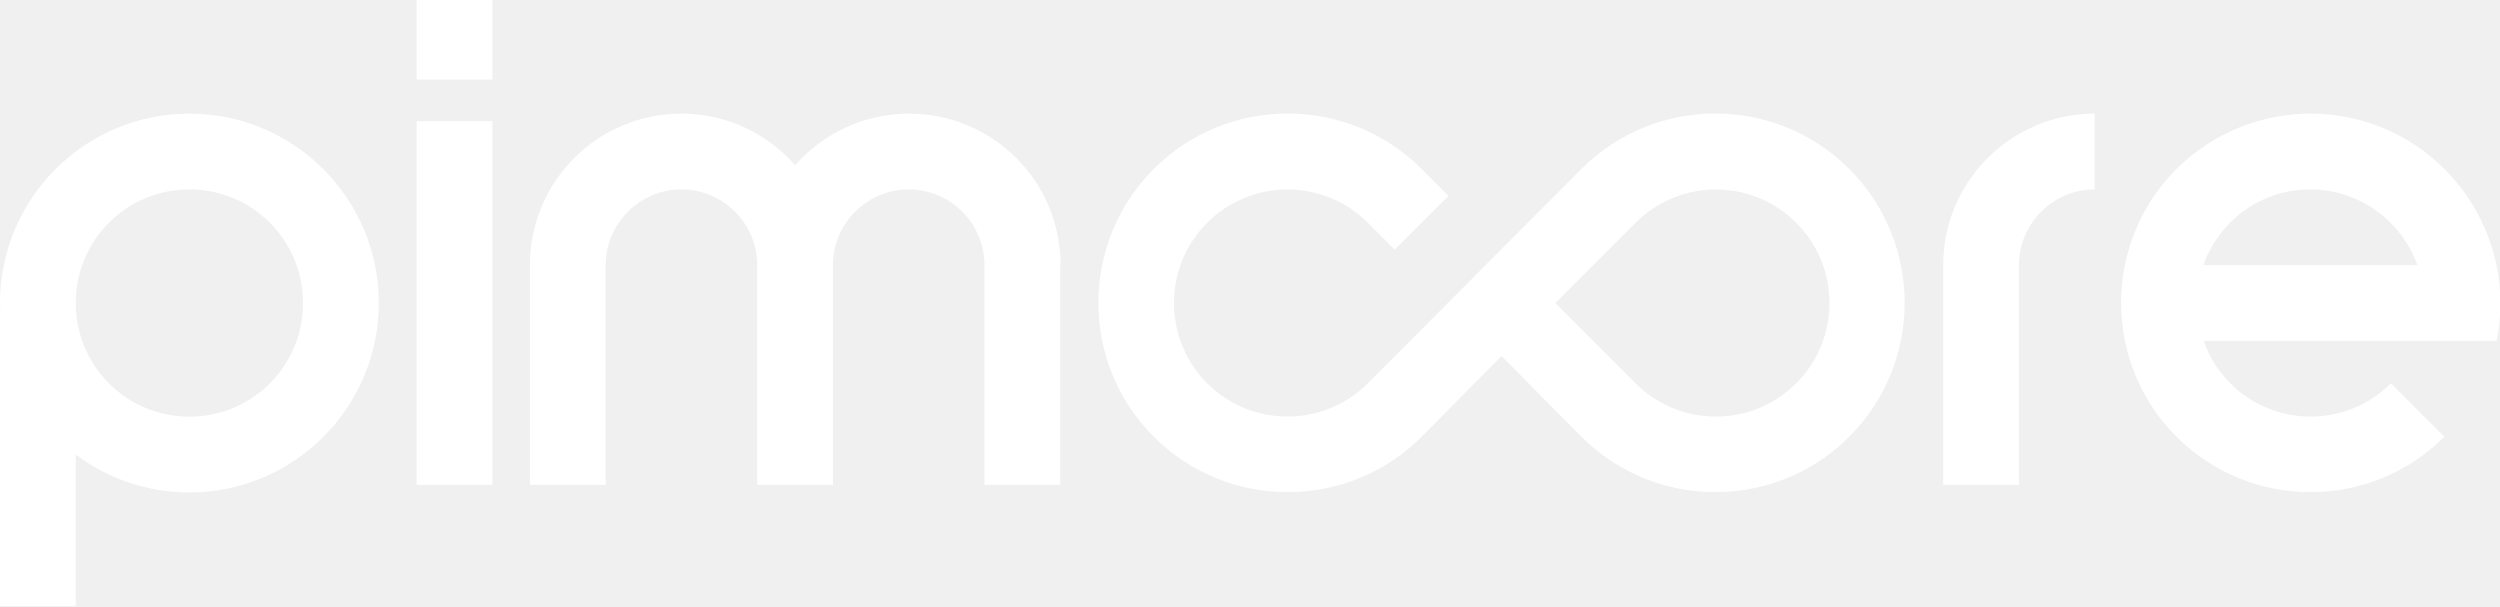
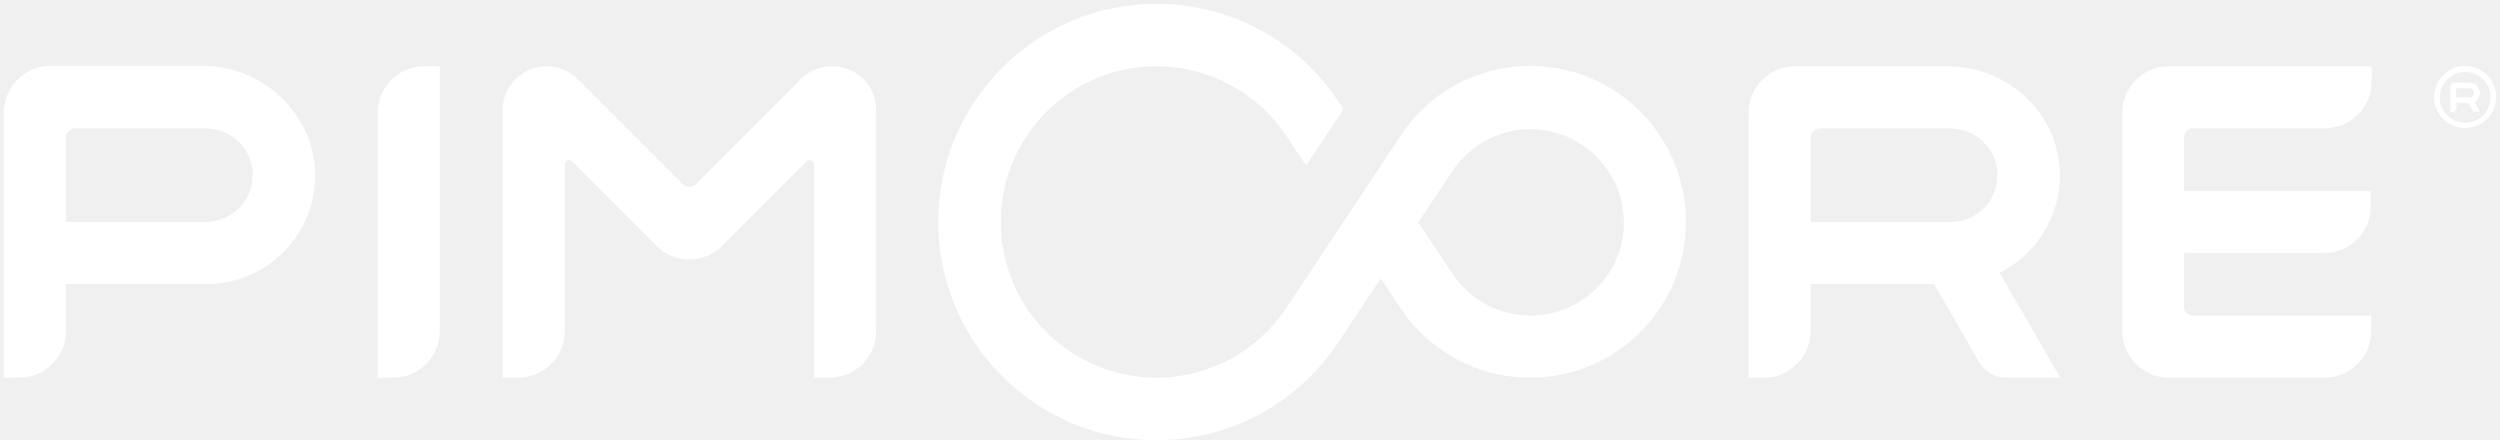
- <svg xmlns="http://www.w3.org/2000/svg" version="1.1" id="pimcore_big_p" x="0px" y="0px" viewBox="0 0 660 160" enable-background="new 0 0 660 160" xml:space="preserve">
-   <path fill="#ffffff" d="M382.4,51.7l-7.1-7.1c-19.5-19.5-51.2-19.5-70.7,0s-19.5,51.2,0,70.7s51.2,19.5,70.7,0l21.1-21.3l21.1,21.3  c19.5,19.5,51.2,19.5,70.7,0s19.5-51.2,0-70.7s-51.2-19.5-70.7,0l-56.4,56.6c-11.7,11.7-30.7,11.7-42.4,0s-11.7-30.7,0-42.4  c11.7-11.7,30.7-11.7,42.4,0l7.1,7.1L382.4,51.7z M474.2,101.2c-11.7,11.7-30.7,11.7-42.4,0L410.6,80l21.2-21.2  c11.7-11.7,30.7-11.7,42.4,0S485.9,89.5,474.2,101.2z" />
-   <path fill="#ffffff" d="M280,70c0-22.1-17.9-40-40-40c-12,0-22.7,5.3-30.1,13.6c-7.3-8.3-18-13.6-30-13.6c-22.1,0-40,17.9-40,40v58  h20V70c0-11,9-20,20-20s20,9,20,20v58h20V70c0-11,9-20,20-20s20,9,20,20v58h20V70z" />
-   <path fill="#ffffff" d="M553,30c-22,0-40,17.9-40,40v58h20V70c0-11,9-20,20-20V30z" />
-   <path fill="#ffffff" d="M610,30c-12.8,0-25.6,4.9-35.4,14.6c-19.5,19.5-19.5,51.2,0,70.7s51.2,19.5,70.7,0l-14.1-14.1  c-11.7,11.7-30.7,11.7-42.4,0c-3.3-3.3-5.6-7.1-7-11.2h56.5h12.4h8.4c0.7-3.2,1-6.6,1-10C660,52.4,637.6,30,610,30z M581.7,70  c1.4-4.1,3.8-7.9,7-11.2c5.9-5.9,13.5-8.8,21.2-8.8c13.1,0,24.1,8.4,28.3,20H581.7z" />
-   <rect x="110" y="32" fill="#ffffff" width="20" height="96" />
-   <rect x="110" y="0" fill="#ffffff" width="20" height="21" />
-   <path fill="#ffffff" d="M50,30C22.4,30,0,52.4,0,80c0,0.7,0,1,0.1,2H0v78h20v-40c8.4,6.3,18.7,10,30,10c27.6,0,50-22.4,50-50  S77.6,30,50,30z M50,110c-16.6,0-30-13.4-30-30c0-16.6,13.4-30,30-30s30,13.4,30,30C80,96.6,66.6,110,50,110z" />
+ <svg xmlns="http://www.w3.org/2000/svg" version="1.1" id="pimcore_big_p" x="0px" y="0px" viewBox="0 0 660 116.1" style="enable-background:new 0 0 660 116.1;" xml:space="preserve">
+   <style type="text/css">
+ 	.st0{fill:#ffffff;}
+ </style>
+   <g>
+     <path class="st0" d="M626.1,21.6v-4.1h-53.5c-6.8,0-12.3,5.5-12.3,12.3v57.6c0,6.8,5.5,12.3,12.3,12.3h41.1   c6.8,0,12.3-5.5,12.3-12.3v-4.1h-47.2c-1.2,0-2.2-1-2.2-2.2V66.8h37c6.8,0,12.3-5.5,12.3-12.3v-4.1h-49.3V36.1c0-1.2,1-2.2,2.2-2.2   h34.8C620.6,33.9,626.1,28.4,626.1,21.6" />
+     <path class="st0" d="M480.5,33.9h34.3c6.6,0,12.2,5.1,12.5,11.7c0.4,7.1-5.3,13-12.3,13h-37V36.4C478,35,479.2,33.9,480.5,33.9    M543.8,45.9c-0.2-15.9-13.7-28.4-29.6-28.4h-40.3c-6.8,0-12.3,5.5-12.3,12.3v69.9h4.1c6.8,0,12.3-5.5,12.3-12.3V75h32.6l11.9,20.6   c1.5,2.5,4.2,4.1,7.1,4.1h14.3l-16-27.7C537.4,67.3,544,57.3,543.8,45.9" />
+     <path class="st0" d="M211.5,20.8l-27.8,27.8c-1,1-2.5,1-3.5,0l-27.7-27.7c-2.2-2.2-5.1-3.4-8.2-3.4c-6.4,0-11.6,5.2-11.6,11.6v70.6   h4.1c6.8,0,12.3-5.5,12.3-12.3v-44c0-1,1.2-1.5,1.9-0.8l22.3,22.3c4.8,4.8,12.6,4.8,17.4,0L213,42.6c0.7-0.7,1.9-0.2,1.9,0.8v56.3   h4.1c6.8,0,12.3-5.5,12.3-12.3V29c0-6.4-5.2-11.5-11.5-11.5h-0.2C216.6,17.5,213.6,18.7,211.5,20.8" />
+     <path class="st0" d="M103.8,99.7h-4.1V29.8c0-6.8,5.5-12.3,12.3-12.3h4.1v69.9C116.1,94.2,110.6,99.7,103.8,99.7" />
+     <path class="st0" d="M54.1,58.6H17.4V36.4c0-1.4,1.1-2.5,2.5-2.5h34.5c7,0,12.7,5.9,12.3,13C66.5,53.5,60.7,58.6,54.1,58.6    M53.7,17.4H13.3C6.5,17.4,1,23,1,29.8v69.9h4.1c6.8,0,12.3-5.5,12.3-12.3V75h37C70.2,75,83,62.4,83.2,46.8   C83.5,30.7,69.8,17.4,53.7,17.4" />
+     <path class="st0" d="M404,83.3c-8.6,0-16.2-4.4-20.6-11.1l-9-13.5l9.1-13.6c4.4-6.6,12-11,20.5-11c13.6,0,24.7,11.1,24.7,24.7   S417.6,83.3,404,83.3 M404,17.4c-14.3,0-27,7.3-34.3,18.5l-30.1,45.4c-7.4,11.1-20,18.4-34.3,18.4c-22.7,0-41.1-18.4-41.1-41.1   s18.4-41.1,41.1-41.1c14.2,0,26.7,7.2,34.1,18.1l5.4,8.1l9.9-14.9l-1.5-2.2C342.9,11.2,325.3,1,305.3,1   c-31.8,0-57.6,25.8-57.6,57.6c0,31.8,25.8,57.6,57.6,57.6c20.1,0,37.7-10.3,48-25.8l11.2-16.9l5.2,7.8c7.4,11.1,20,18.4,34.3,18.4   c22.7,0,41.1-18.4,41.1-41.1C445.1,35.9,426.7,17.4,404,17.4" />
+     <path class="st0" d="M648.7,23.3h3.2c0.6,0,1.2,0.5,1.2,1.1c0.1,0.7-0.5,1.3-1.2,1.3h-3.5v-2.1L648.7,23.3z M654.7,24.4   c-0.1-1.5-1.3-2.6-2.8-2.6H648c-0.6,0-1.1,0.5-1.1,1.1v6.7h0.8l0.8-0.8v-1.6h3.1l1.3,2.2l0.2,0.1h1.6l-1.5-2.6   C654.1,26.5,654.7,25.5,654.7,24.4" />
+     <path class="st0" d="M650.8,17.4c-4.5,0-8.2,3.7-8.2,8.2c0,4.5,3.7,8.2,8.2,8.2c4.5,0,8.2-3.7,8.2-8.2   C659,21.1,655.3,17.4,650.8,17.4 M650.8,19c3.7,0,6.7,3,6.7,6.7c0,3.7-3,6.7-6.7,6.7c-3.7,0-6.7-3-6.7-6.7   C644.1,22,647.1,19,650.8,19" />
+   </g>
</svg>
